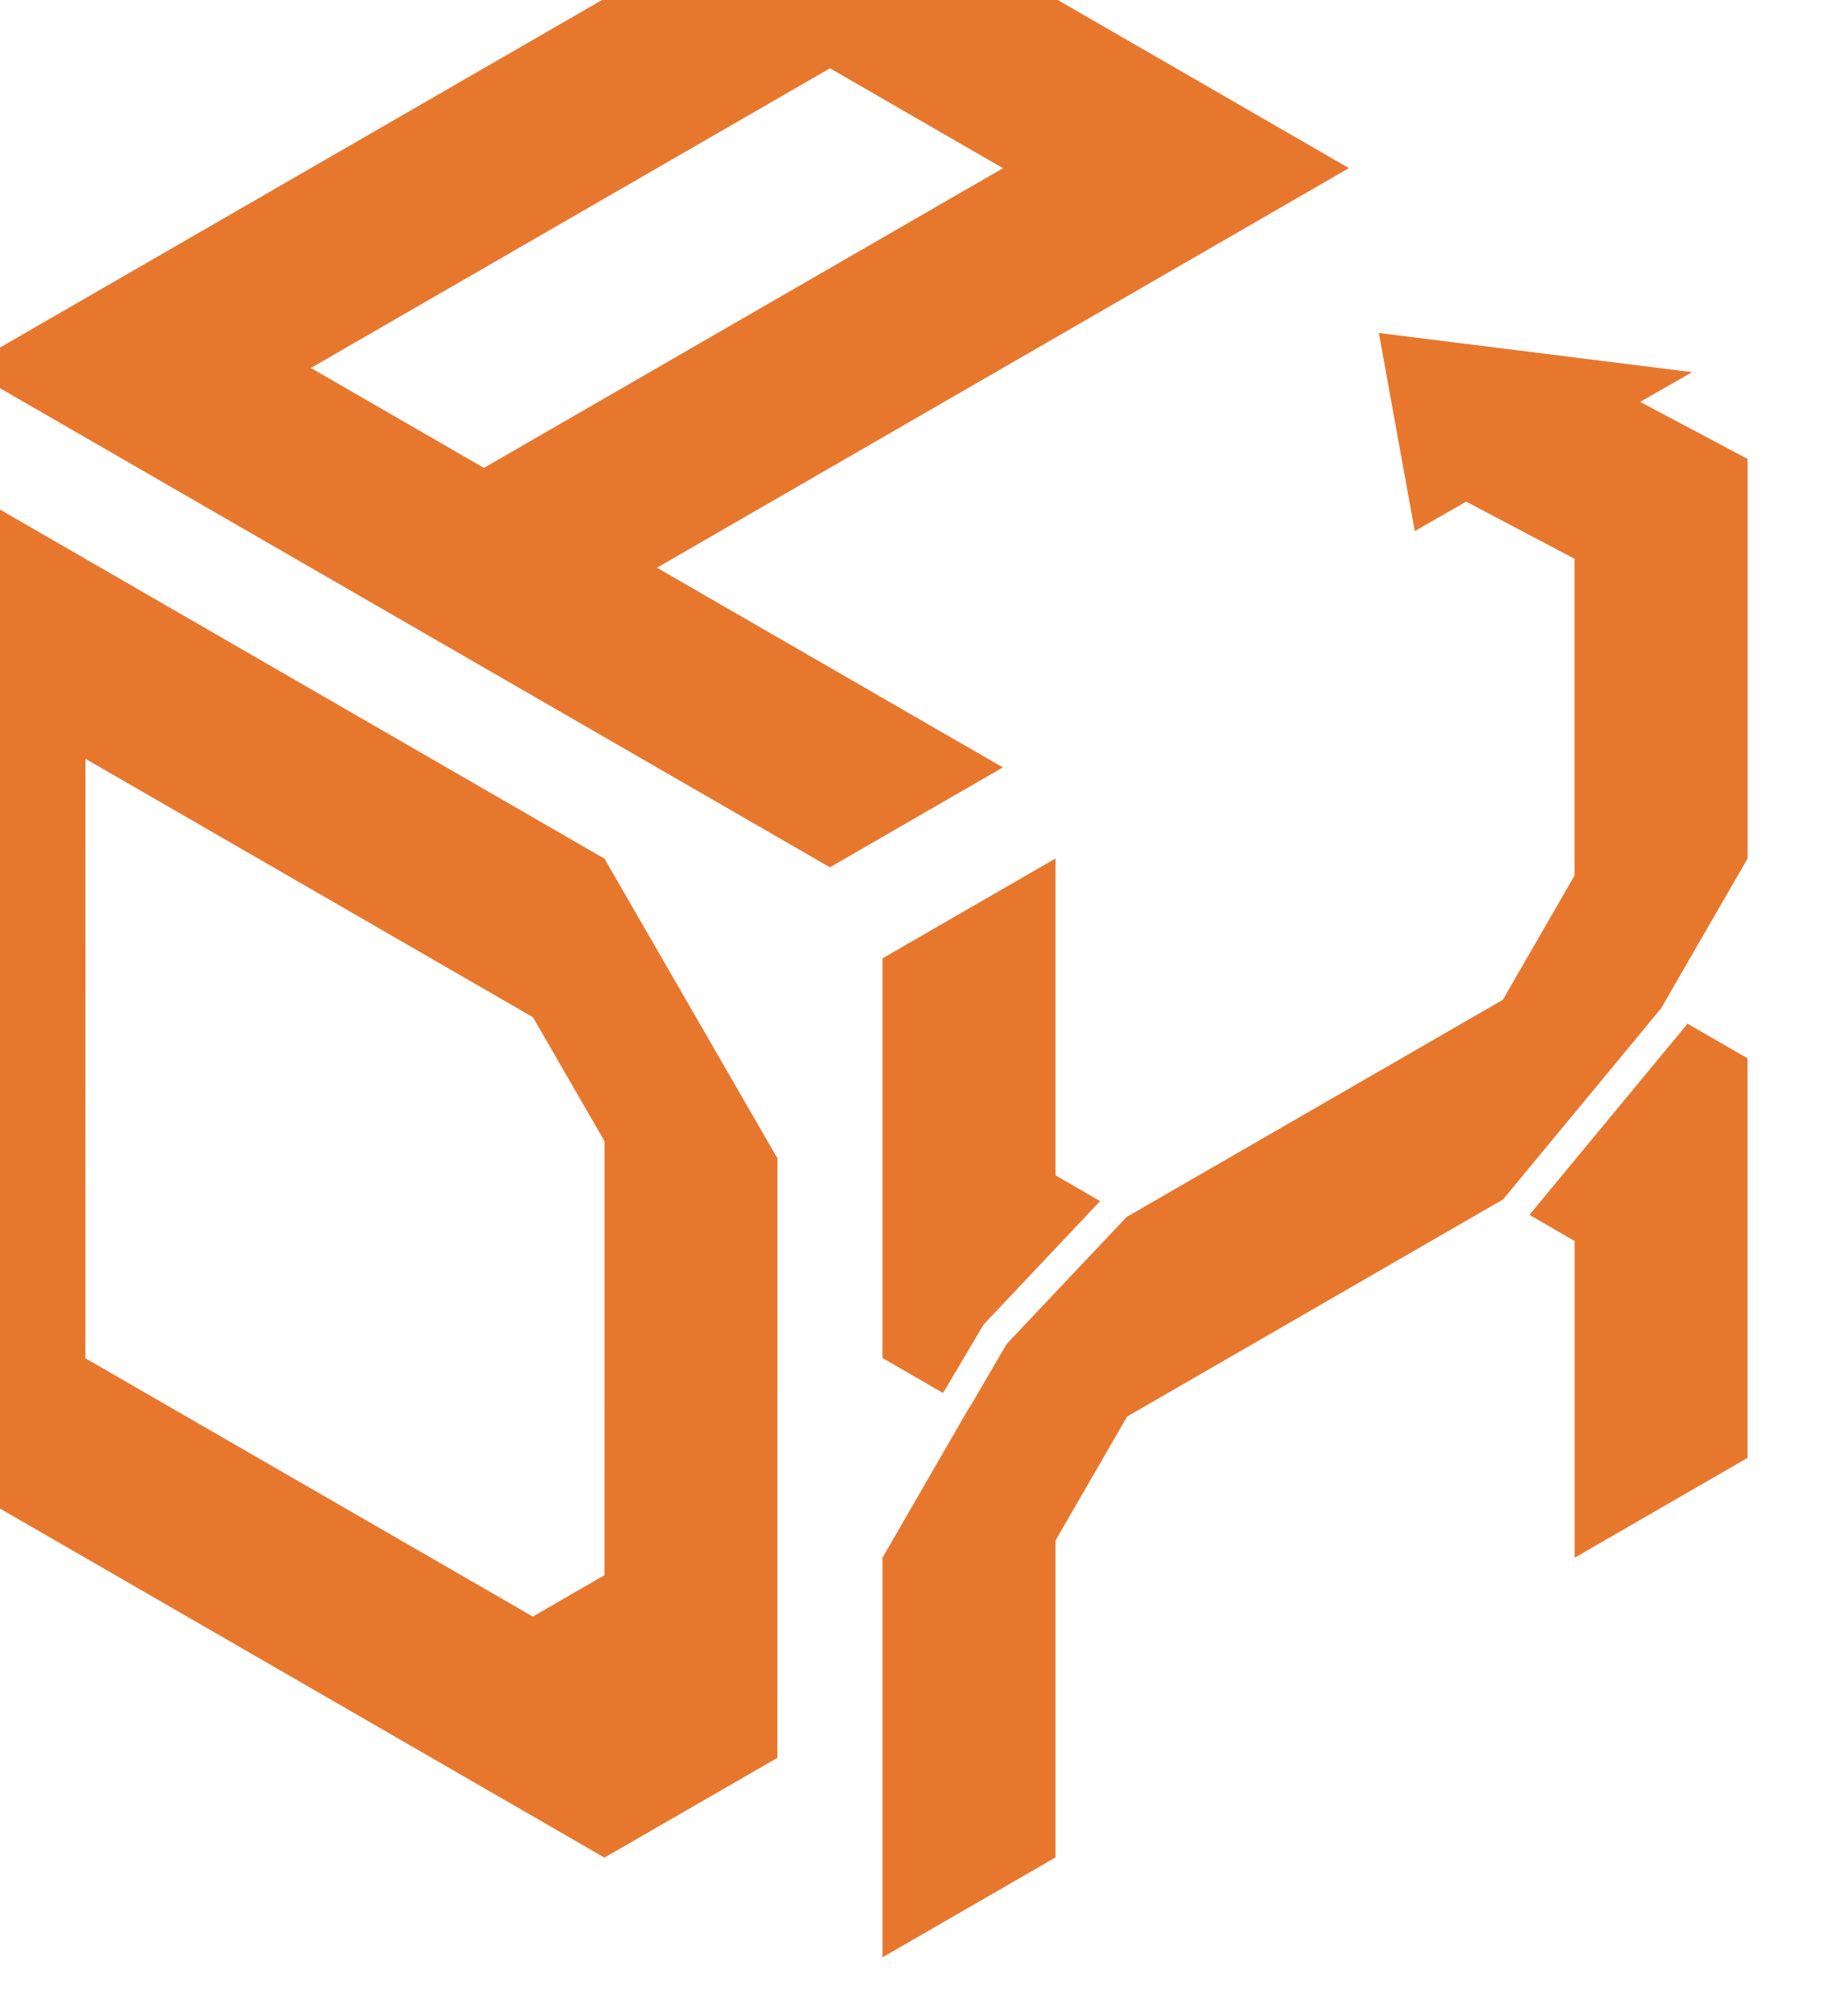
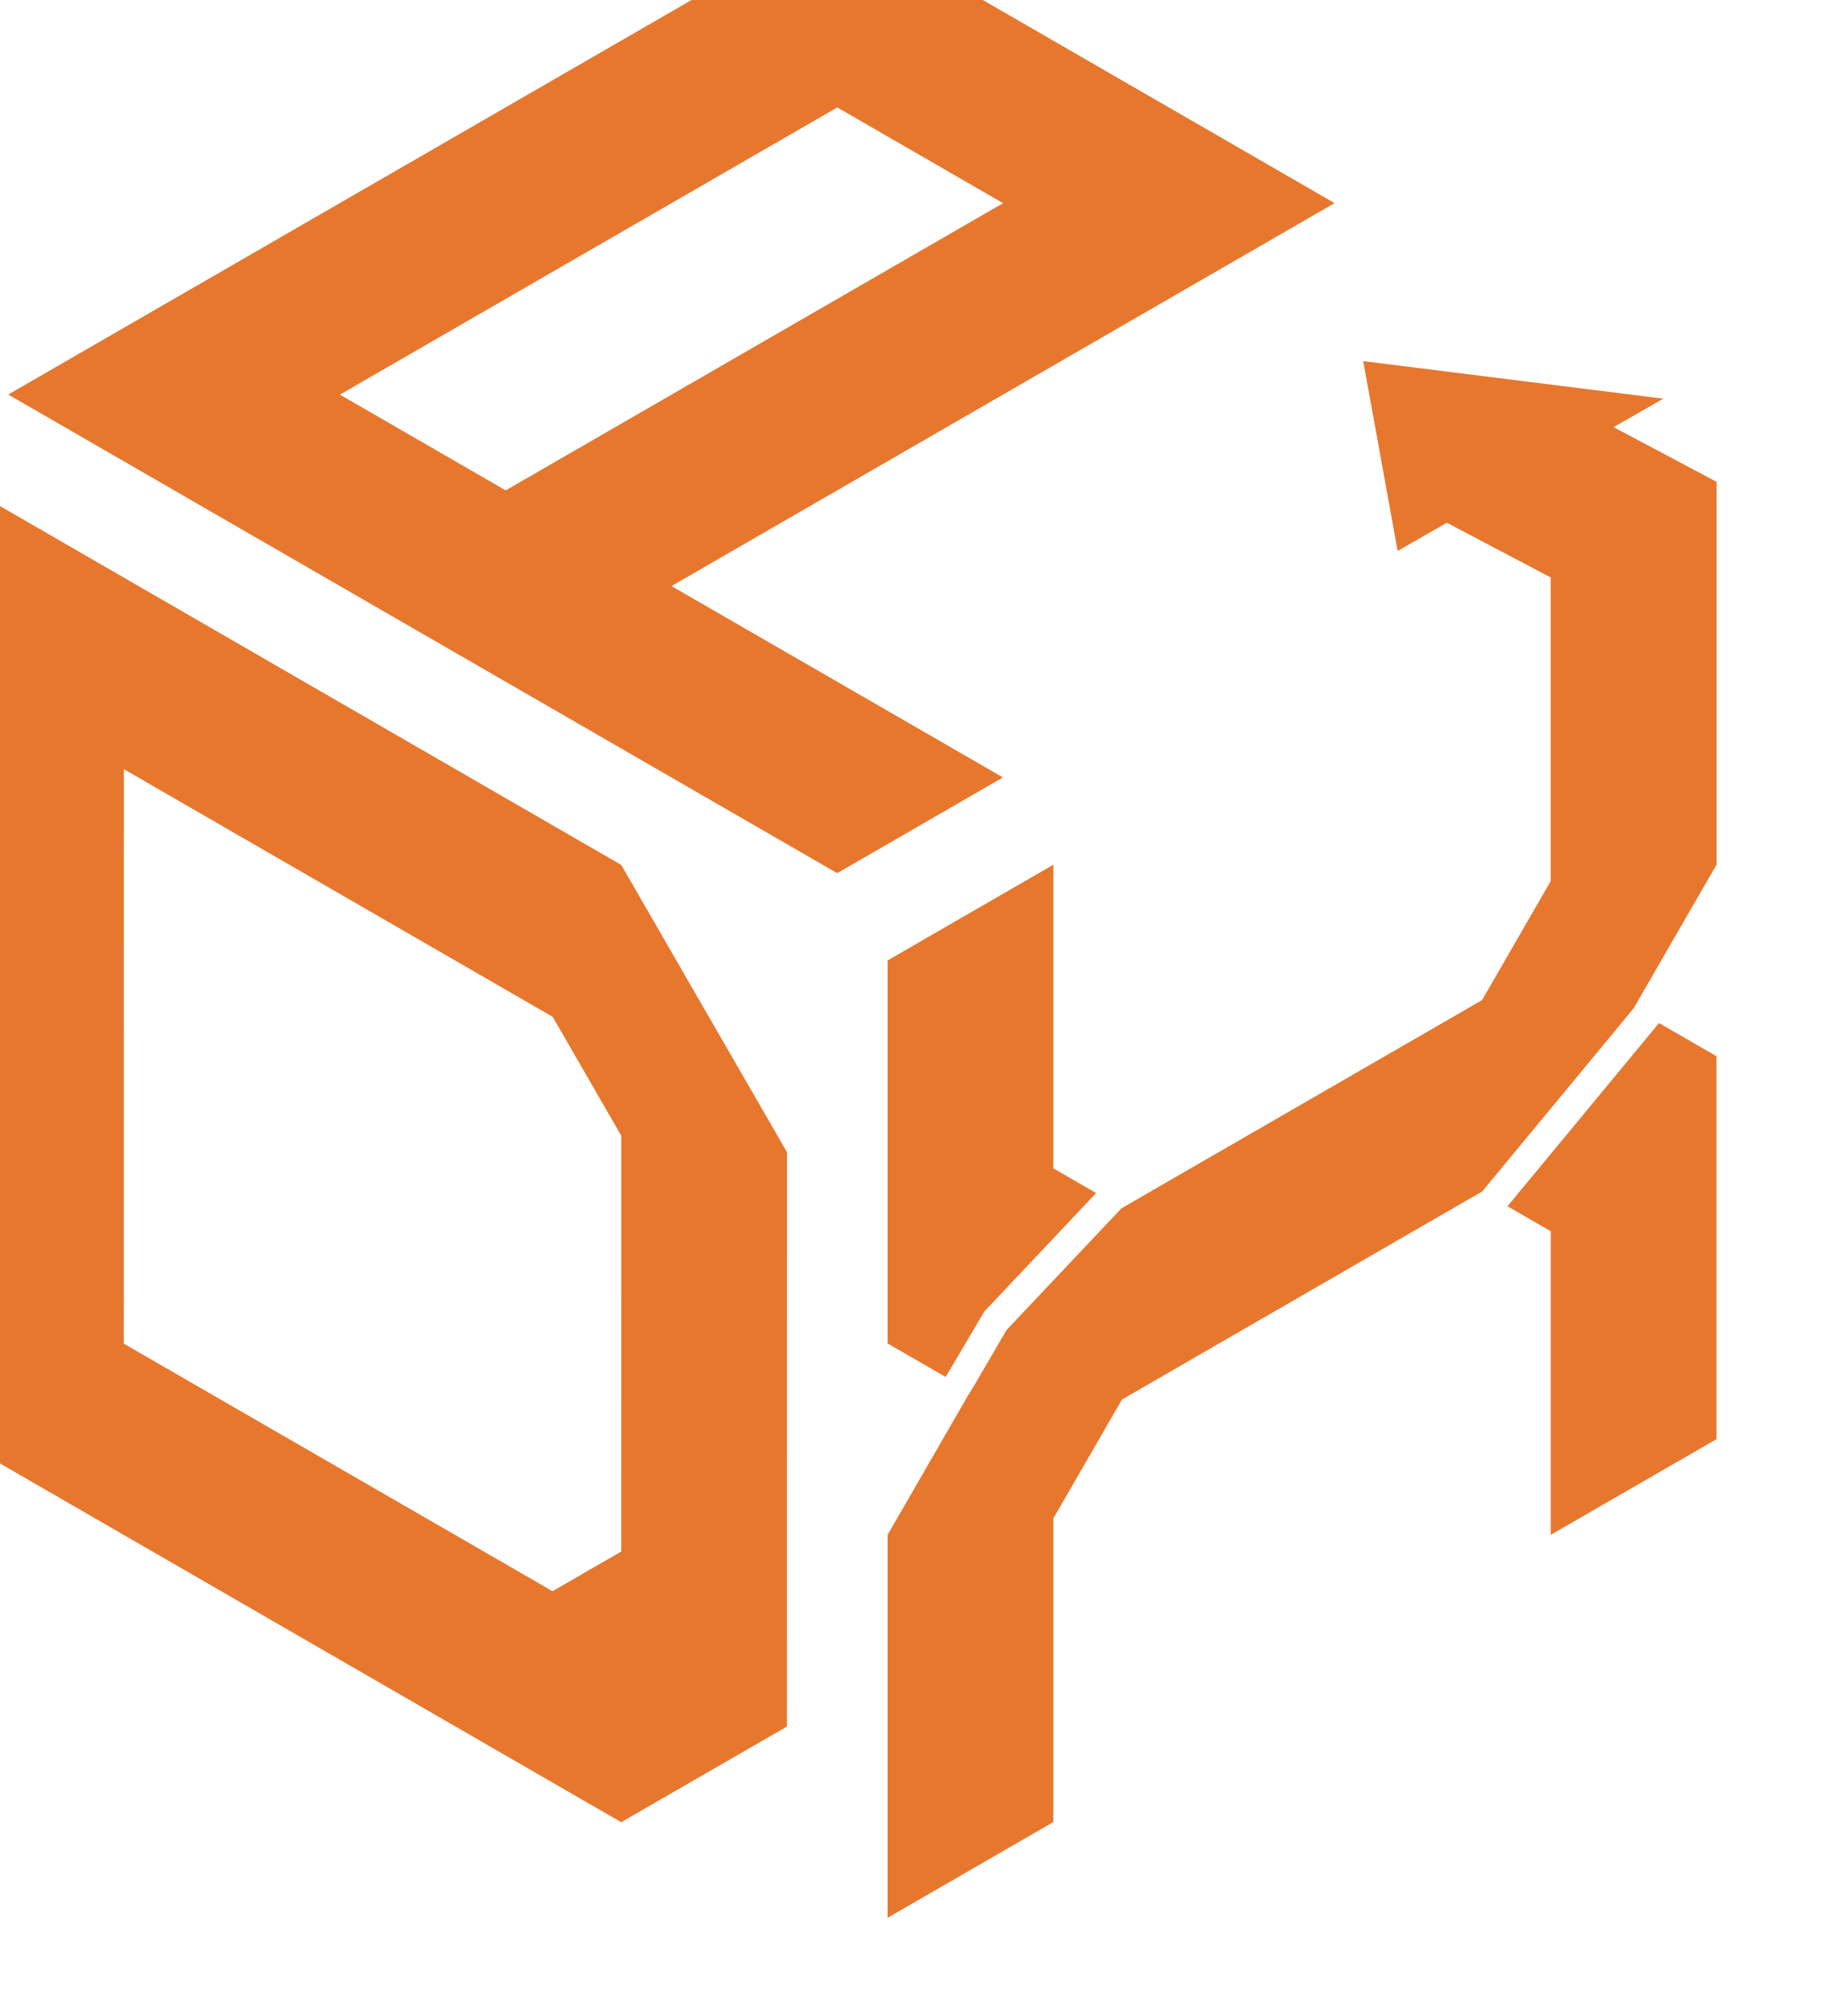
- <svg xmlns="http://www.w3.org/2000/svg" viewBox="10 15 210 230" fill-rule="evenodd" clip-rule="evenodd">
+ <svg xmlns="http://www.w3.org/2000/svg" viewBox="5 10 220 240" fill-rule="evenodd" clip-rule="evenodd">
  <path fill="#e8772e" fill-rule="nonzero" d="M45.47 56.98l59.22 -34.19 19.74 11.4 -59.22 34.19 -19.74 -11.4zm78.96 45.58l-39.48 -22.79 78.95 -45.59 -59.22 -34.19 -98.7 56.98 98.7 56.98 19.74 -11.4z" />
  <path fill="#e8772e" fill-rule="nonzero" d="M19.74 169.95l0.01 -68.38 51.05 29.48 8.17 14.15 -0.01 49.51c0,0 -8.18,4.71 -8.17,4.72l-51.05 -29.47zm78.95 45.59l0.01 -68.38c0,0 -19.72,-34.18 -19.73,-34.19l-78.95 -45.6 -0.01 113.97c0,0 78.94,45.59 78.95,45.59l19.74 -11.39z" />
  <polygon fill="#e8772e" fill-rule="nonzero" points="209.38,67.36 197.12,60.85 203.05,57.46 167.31,52.99 171.41,75.59 177.27,72.23 189.64,78.75 189.63,78.75 189.63,114.9 181.46,129.06 138.59,153.81 138.57,153.8 124.84,168.34 120.81,175.25 120.31,176.04 110.68,192.72 110.68,238.31 130.42,226.91 130.42,190.76 138.59,176.61 181.46,151.85 181.47,151.87 181.53,151.78 199.51,130.04 199.51,130.04 209.38,112.94" />
  <polygon fill="#e8772e" fill-rule="nonzero" points="122.21,166.12 135.51,152.03 130.42,149.09 130.42,112.94 110.68,124.34 110.68,169.93 117.58,173.92 117.87,173.46" />
  <polygon fill="#e8772e" fill-rule="nonzero" points="184.49,153.6 189.64,156.58 189.64,192.72 209.37,181.33 209.37,135.74 202.53,131.79" />
</svg>
